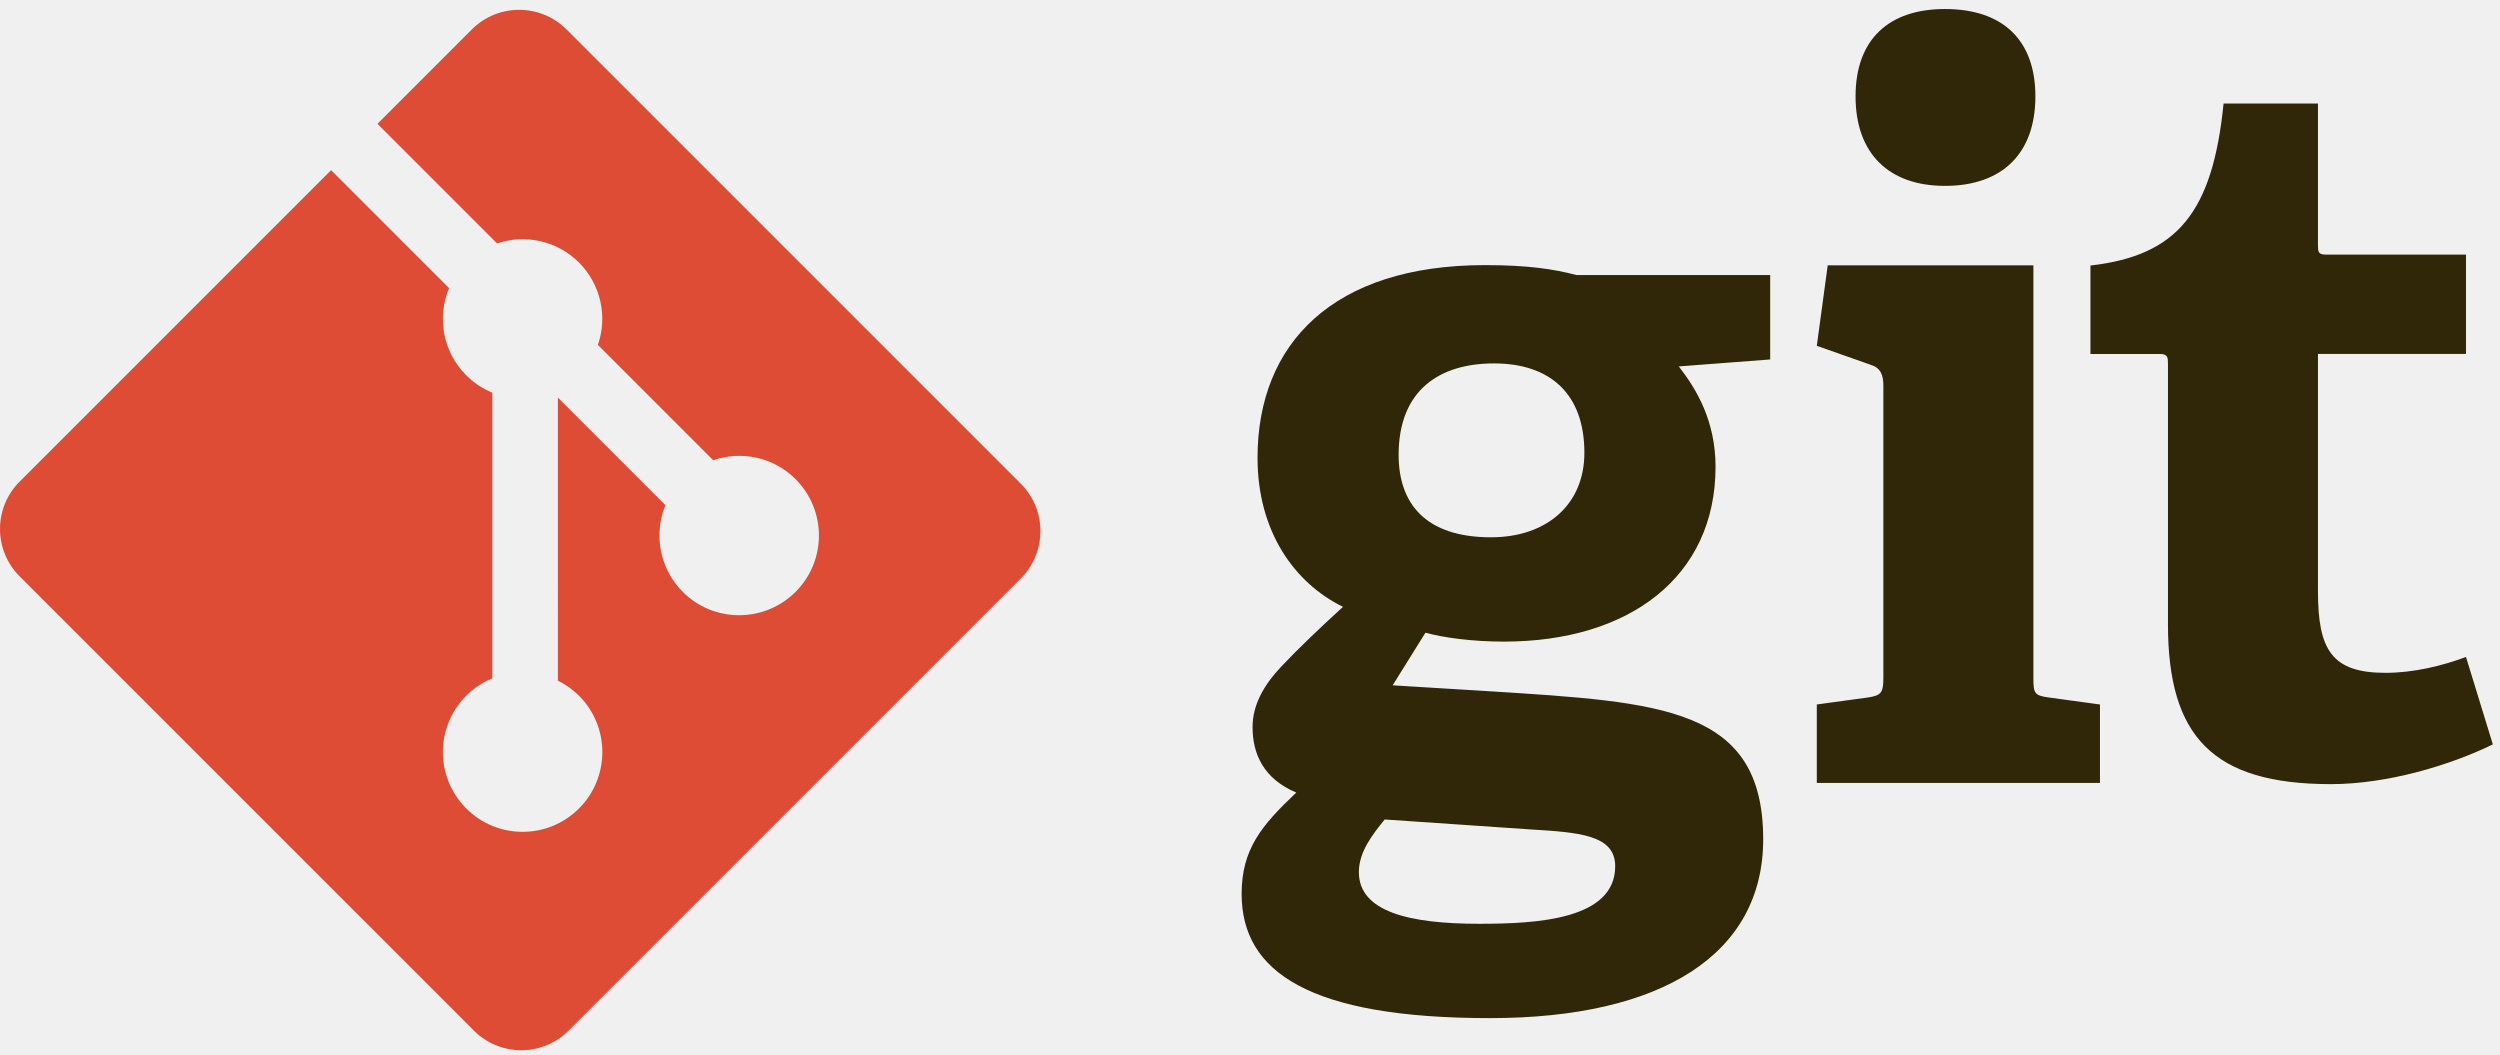
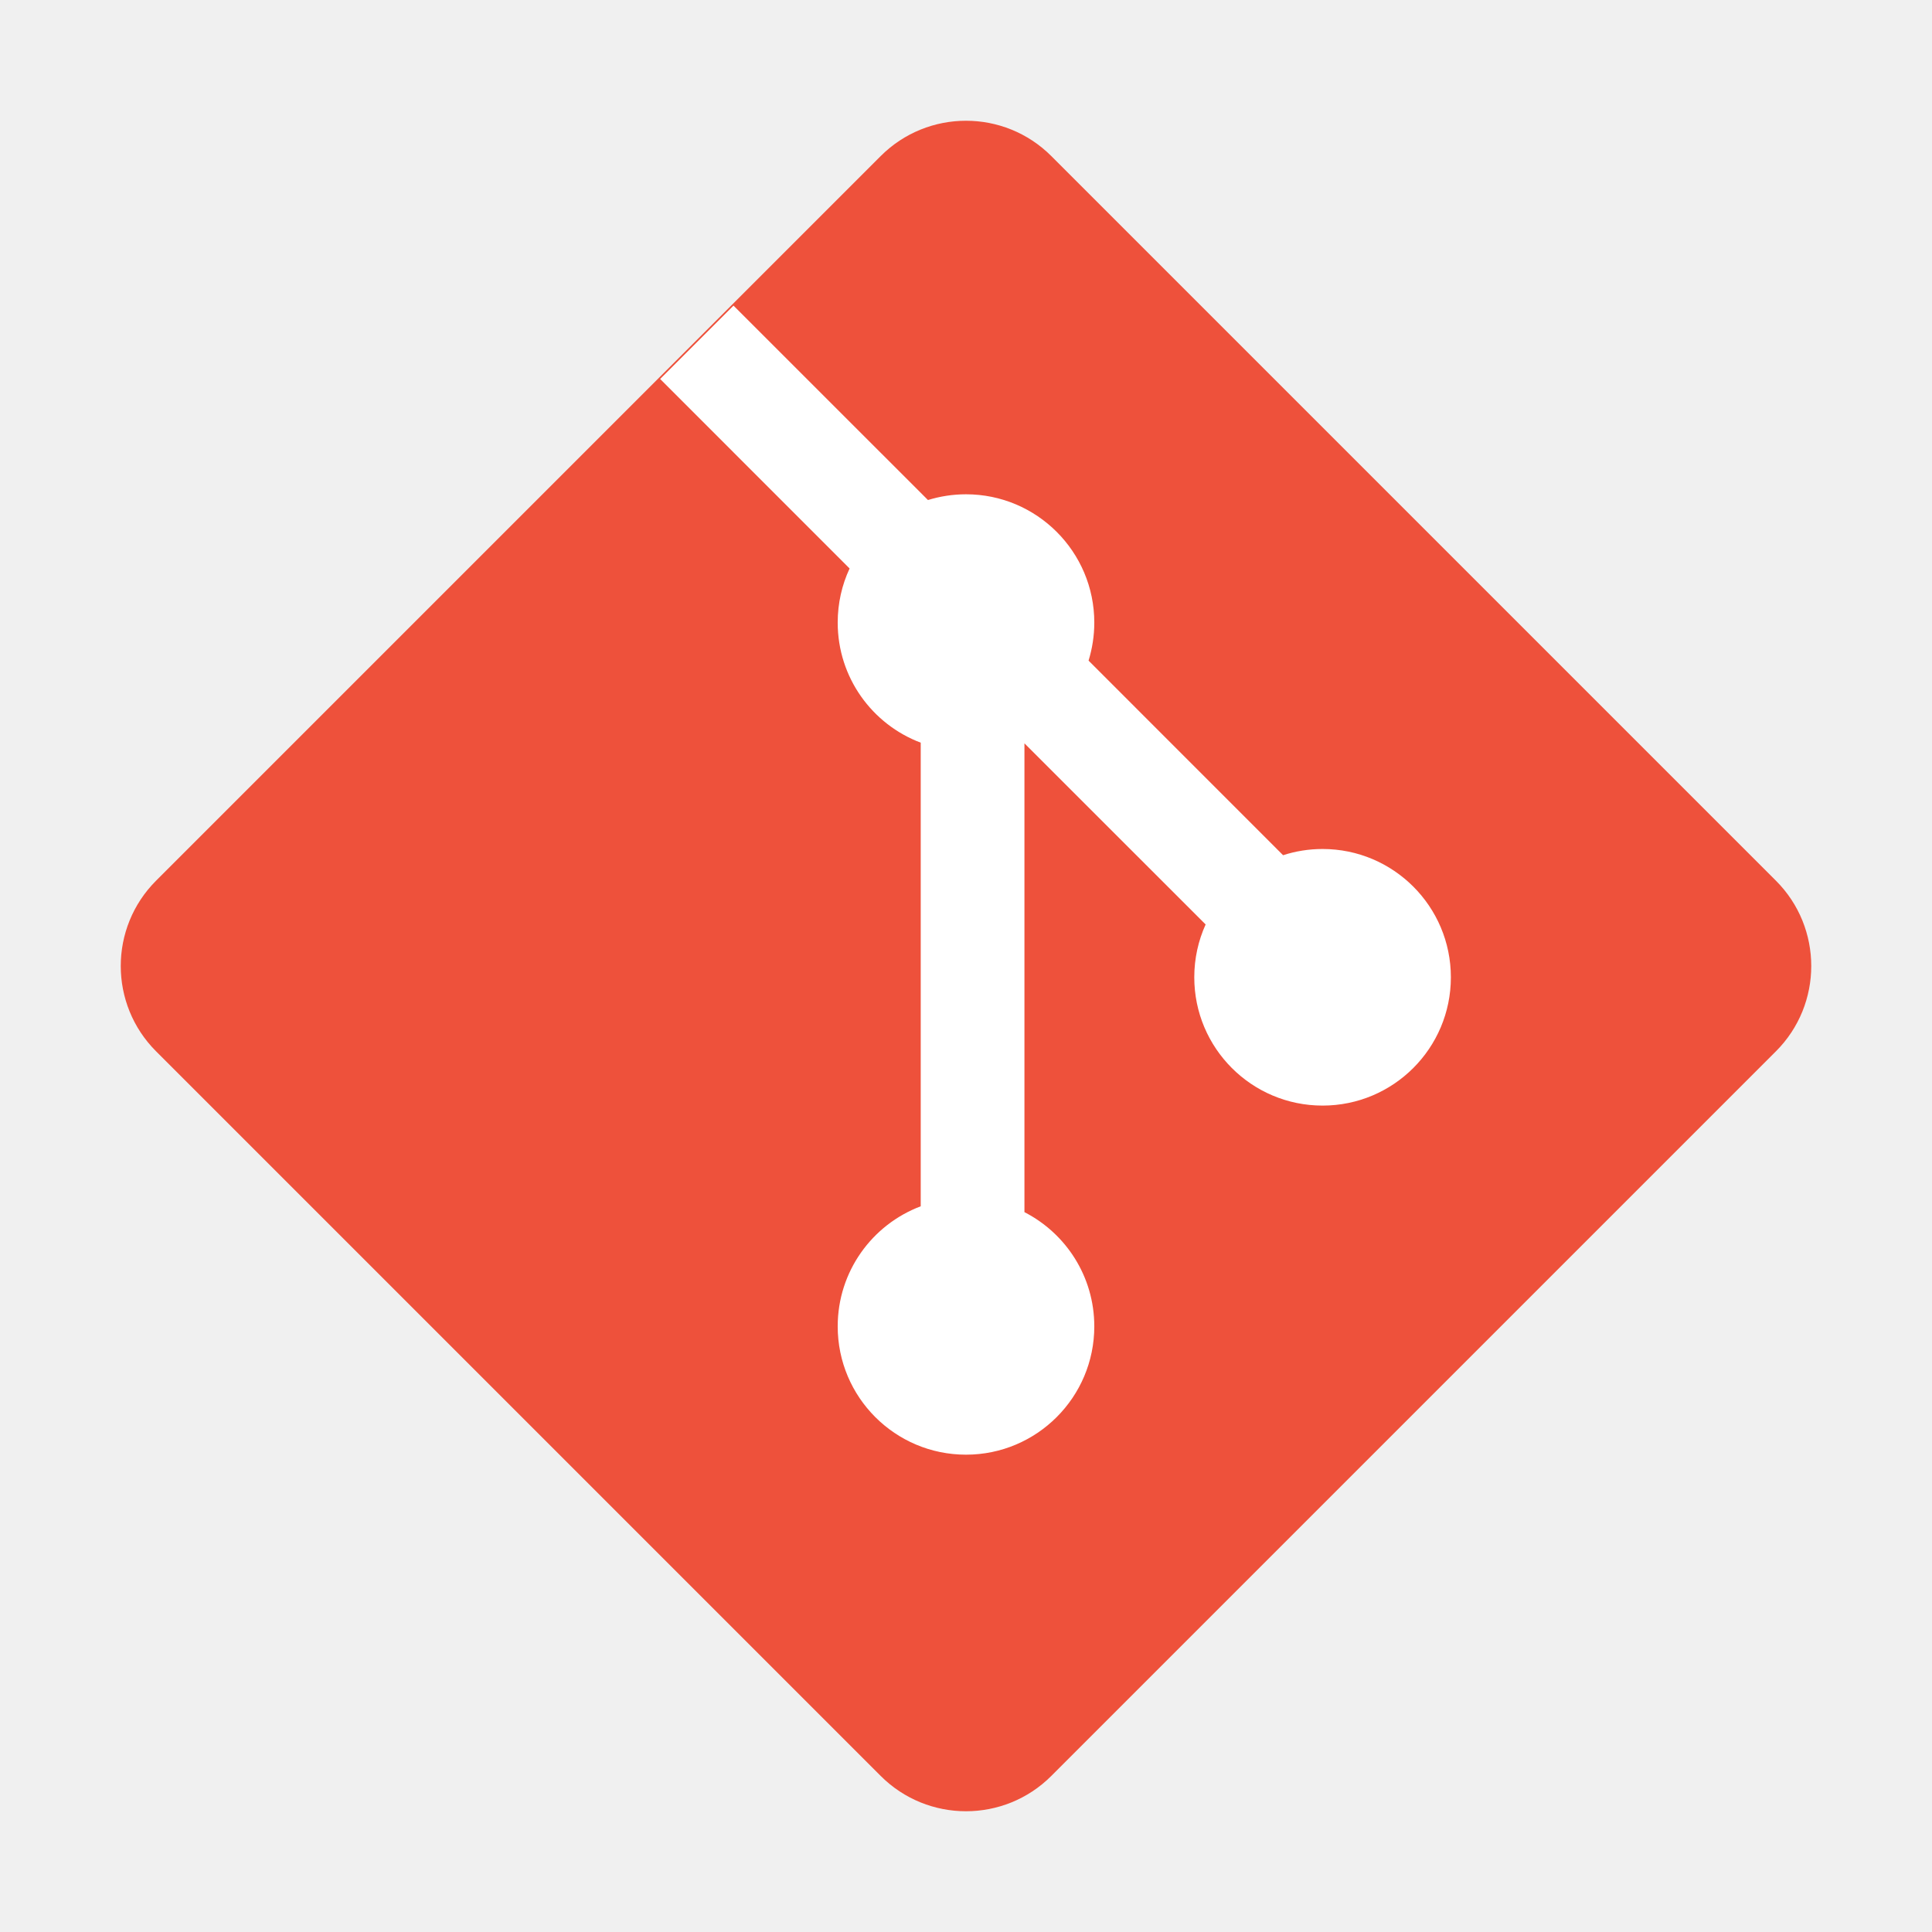
- <svg xmlns="http://www.w3.org/2000/svg" width="2500" height="1055" viewBox="0 0 256 108" preserveAspectRatio="xMinYMin meet">
-   <path d="M152.984 37.214c-5.597 0-9.765 2.748-9.765 9.362 0 4.983 2.747 8.443 9.463 8.443 5.693 0 9.56-3.355 9.56-8.65 0-6-3.46-9.155-9.258-9.155zm-11.19 46.701c-1.325 1.625-2.645 3.353-2.645 5.39 0 4.067 5.186 5.291 12.31 5.291 5.9 0 13.938-.414 13.938-5.9 0-3.261-3.867-3.462-8.753-3.768l-14.85-1.013zm30.113-46.394c1.828 2.34 3.764 5.597 3.764 10.276 0 11.292-8.851 17.904-21.667 17.904-3.259 0-6.209-.406-8.038-.914l-3.359 5.39 9.969.61c17.602 1.122 27.975 1.632 27.975 15.157 0 11.702-10.272 18.311-27.975 18.311-18.413 0-25.433-4.68-25.433-12.716 0-4.578 2.035-7.015 5.596-10.378-3.358-1.419-4.476-3.961-4.476-6.71 0-2.24 1.118-4.273 2.952-6.208 1.83-1.93 3.864-3.865 6.306-6.103-4.984-2.442-8.75-7.732-8.75-15.262 0-11.697 7.733-19.731 23.295-19.731 4.376 0 7.022.402 9.362 1.017h19.84v8.644l-9.361.713zM199.166 19.034c-5.8 0-9.157-3.36-9.157-9.161 0-5.793 3.356-8.95 9.157-8.95 5.9 0 9.258 3.157 9.258 8.95 0 5.801-3.357 9.161-9.258 9.161zM186.04 80.171v-8.033l5.19-.71c1.425-.205 1.627-.509 1.627-2.038V39.48c0-1.116-.304-1.832-1.325-2.134l-5.492-1.935 1.118-8.238h21.061V69.39c0 1.63.098 1.833 1.629 2.039l5.188.71v8.032H186.04zM255.267 76.227c-4.376 2.135-10.785 4.068-16.586 4.068-12.106 0-16.682-4.878-16.682-16.38V37.264c0-.61 0-1.017-.817-1.017h-7.12V27.19c8.955-1.02 12.513-5.496 13.632-16.585h9.666v14.45c0 .71 0 1.017.815 1.017h14.343v10.173H237.36v24.313c0 6.002 1.426 8.34 6.917 8.34 2.852 0 5.799-.71 8.24-1.626l2.75 8.954" fill="#2F2707" />
-   <path d="M104.529 49.53L58.013 3.017a6.86 6.86 0 0 0-9.703 0l-9.659 9.66 12.253 12.252a8.145 8.145 0 0 1 8.383 1.953 8.157 8.157 0 0 1 1.936 8.434L73.03 47.125c2.857-.984 6.154-.347 8.435 1.938a8.161 8.161 0 0 1 0 11.545 8.164 8.164 0 0 1-13.324-8.88L57.129 40.716l-.001 28.98a8.248 8.248 0 0 1 2.159 1.544 8.164 8.164 0 0 1 0 11.547c-3.19 3.19-8.36 3.19-11.545 0a8.164 8.164 0 0 1 2.672-13.328v-29.25a8.064 8.064 0 0 1-2.672-1.782c-2.416-2.413-2.997-5.958-1.759-8.925l-12.078-12.08L2.011 49.314a6.863 6.863 0 0 0 0 9.706l46.516 46.514a6.862 6.862 0 0 0 9.703 0l46.299-46.297a6.866 6.866 0 0 0 0-9.707" fill="#DE4C36" />
+ <svg xmlns="http://www.w3.org/2000/svg" width="800px" height="800px" viewBox="0 0 32 32" fill="none">
+   <path d="M2.585 17.413C1.805 16.633 1.805 15.367 2.585 14.587L14.587 2.585C15.367 1.805 16.633 1.805 17.413 2.585L29.415 14.587C30.195 15.367 30.195 16.633 29.415 17.413L17.413 29.415C16.633 30.195 15.367 30.195 14.587 29.415L2.585 17.413Z" fill="#EE513B" />
+   <path d="M12.149 5.062L10.934 6.277L14.072 9.416C13.945 9.688 13.875 9.992 13.875 10.312C13.875 11.222 14.446 11.998 15.25 12.301V19.98C14.446 20.283 13.875 21.059 13.875 21.969C13.875 23.142 14.826 24.094 16 24.094C17.173 24.094 18.125 23.142 18.125 21.969C18.125 21.144 17.655 20.429 16.968 20.077V12.312L19.969 15.312C19.848 15.579 19.781 15.875 19.781 16.187C19.781 17.361 20.732 18.312 21.906 18.312C23.079 18.312 24.031 17.361 24.031 16.187C24.031 15.014 23.079 14.062 21.906 14.062C21.678 14.062 21.458 14.098 21.252 14.165L18.03 10.942C18.091 10.743 18.125 10.532 18.125 10.312C18.125 9.139 17.173 8.187 16 8.187C15.78 8.187 15.569 8.221 15.37 8.282L12.149 5.062Z" fill="white" />
</svg>
